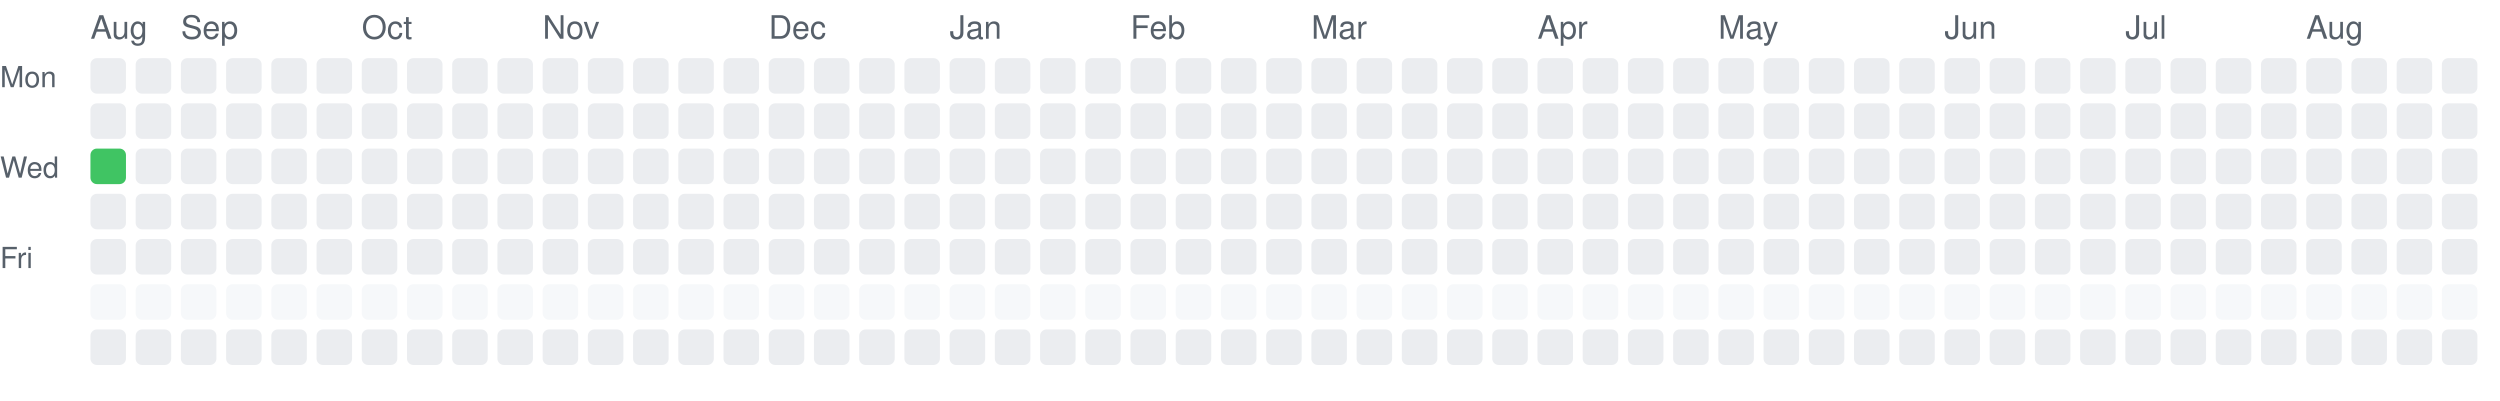
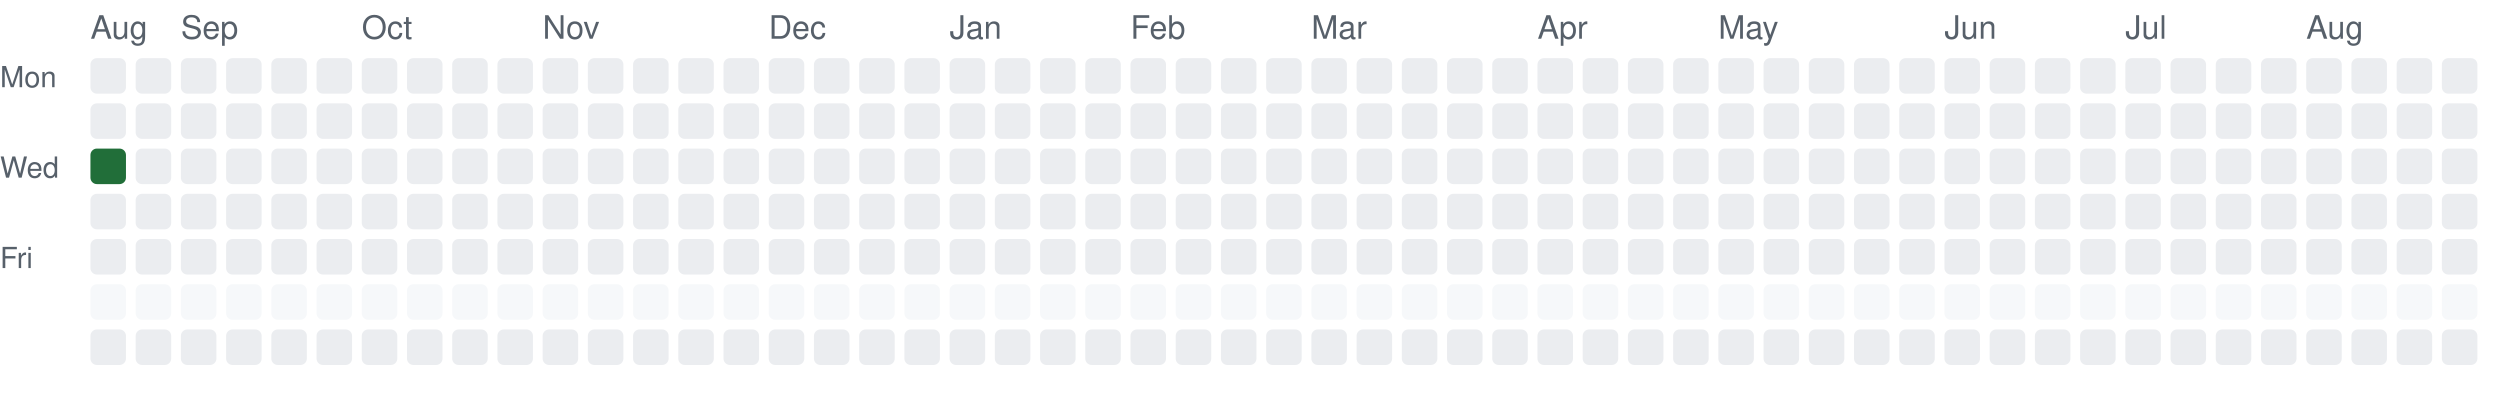
<svg xmlns="http://www.w3.org/2000/svg" width="774" height="124" viewBox="0 0 774 124" role="img" aria-label="Activity heatmap">
  <text x="28" y="12" fill="#57606a" font-size="10" font-family="Segoe UI, Helvetica, Arial, sans-serif">Aug</text>
  <text x="56" y="12" fill="#57606a" font-size="10" font-family="Segoe UI, Helvetica, Arial, sans-serif">Sep</text>
  <text x="112" y="12" fill="#57606a" font-size="10" font-family="Segoe UI, Helvetica, Arial, sans-serif">Oct</text>
  <text x="168" y="12" fill="#57606a" font-size="10" font-family="Segoe UI, Helvetica, Arial, sans-serif">Nov</text>
  <text x="238" y="12" fill="#57606a" font-size="10" font-family="Segoe UI, Helvetica, Arial, sans-serif">Dec</text>
  <text x="294" y="12" fill="#57606a" font-size="10" font-family="Segoe UI, Helvetica, Arial, sans-serif">Jan</text>
  <text x="350" y="12" fill="#57606a" font-size="10" font-family="Segoe UI, Helvetica, Arial, sans-serif">Feb</text>
  <text x="406" y="12" fill="#57606a" font-size="10" font-family="Segoe UI, Helvetica, Arial, sans-serif">Mar</text>
  <text x="476" y="12" fill="#57606a" font-size="10" font-family="Segoe UI, Helvetica, Arial, sans-serif">Apr</text>
  <text x="532" y="12" fill="#57606a" font-size="10" font-family="Segoe UI, Helvetica, Arial, sans-serif">May</text>
  <text x="602" y="12" fill="#57606a" font-size="10" font-family="Segoe UI, Helvetica, Arial, sans-serif">Jun</text>
  <text x="658" y="12" fill="#57606a" font-size="10" font-family="Segoe UI, Helvetica, Arial, sans-serif">Jul</text>
  <text x="714" y="12" fill="#57606a" font-size="10" font-family="Segoe UI, Helvetica, Arial, sans-serif">Aug</text>
  <text x="0" y="27" fill="#57606a" font-size="9" font-family="Segoe UI, Helvetica, Arial, sans-serif">Mon</text>
  <text x="0" y="55" fill="#57606a" font-size="9" font-family="Segoe UI, Helvetica, Arial, sans-serif">Wed</text>
  <text x="0" y="83" fill="#57606a" font-size="9" font-family="Segoe UI, Helvetica, Arial, sans-serif">Fri</text>
  <rect x="28" y="18" width="11" height="11" rx="2" fill="#ebedf0" />
  <rect x="28" y="32" width="11" height="11" rx="2" fill="#ebedf0" />
-   <rect x="28" y="46" width="11" height="11" rx="2" fill="#40c463" />
+   <rect x="28" y="46" width="11" height="11" rx="2" fill="#216e39" />
  <rect x="28" y="60" width="11" height="11" rx="2" fill="#ebedf0" />
  <rect x="28" y="74" width="11" height="11" rx="2" fill="#ebedf0" />
  <rect x="28" y="88" width="11" height="11" rx="2" fill="#f6f8fa" />
  <rect x="28" y="102" width="11" height="11" rx="2" fill="#ebedf0" />
  <rect x="42" y="18" width="11" height="11" rx="2" fill="#ebedf0" />
  <rect x="42" y="32" width="11" height="11" rx="2" fill="#ebedf0" />
  <rect x="42" y="46" width="11" height="11" rx="2" fill="#ebedf0" />
  <rect x="42" y="60" width="11" height="11" rx="2" fill="#ebedf0" />
  <rect x="42" y="74" width="11" height="11" rx="2" fill="#ebedf0" />
  <rect x="42" y="88" width="11" height="11" rx="2" fill="#f6f8fa" />
  <rect x="42" y="102" width="11" height="11" rx="2" fill="#ebedf0" />
  <rect x="56" y="18" width="11" height="11" rx="2" fill="#ebedf0" />
  <rect x="56" y="32" width="11" height="11" rx="2" fill="#ebedf0" />
  <rect x="56" y="46" width="11" height="11" rx="2" fill="#ebedf0" />
  <rect x="56" y="60" width="11" height="11" rx="2" fill="#ebedf0" />
  <rect x="56" y="74" width="11" height="11" rx="2" fill="#ebedf0" />
  <rect x="56" y="88" width="11" height="11" rx="2" fill="#f6f8fa" />
  <rect x="56" y="102" width="11" height="11" rx="2" fill="#ebedf0" />
  <rect x="70" y="18" width="11" height="11" rx="2" fill="#ebedf0" />
  <rect x="70" y="32" width="11" height="11" rx="2" fill="#ebedf0" />
  <rect x="70" y="46" width="11" height="11" rx="2" fill="#ebedf0" />
  <rect x="70" y="60" width="11" height="11" rx="2" fill="#ebedf0" />
  <rect x="70" y="74" width="11" height="11" rx="2" fill="#ebedf0" />
  <rect x="70" y="88" width="11" height="11" rx="2" fill="#f6f8fa" />
  <rect x="70" y="102" width="11" height="11" rx="2" fill="#ebedf0" />
  <rect x="84" y="18" width="11" height="11" rx="2" fill="#ebedf0" />
  <rect x="84" y="32" width="11" height="11" rx="2" fill="#ebedf0" />
  <rect x="84" y="46" width="11" height="11" rx="2" fill="#ebedf0" />
  <rect x="84" y="60" width="11" height="11" rx="2" fill="#ebedf0" />
  <rect x="84" y="74" width="11" height="11" rx="2" fill="#ebedf0" />
  <rect x="84" y="88" width="11" height="11" rx="2" fill="#f6f8fa" />
  <rect x="84" y="102" width="11" height="11" rx="2" fill="#ebedf0" />
  <rect x="98" y="18" width="11" height="11" rx="2" fill="#ebedf0" />
  <rect x="98" y="32" width="11" height="11" rx="2" fill="#ebedf0" />
  <rect x="98" y="46" width="11" height="11" rx="2" fill="#ebedf0" />
  <rect x="98" y="60" width="11" height="11" rx="2" fill="#ebedf0" />
  <rect x="98" y="74" width="11" height="11" rx="2" fill="#ebedf0" />
  <rect x="98" y="88" width="11" height="11" rx="2" fill="#f6f8fa" />
  <rect x="98" y="102" width="11" height="11" rx="2" fill="#ebedf0" />
  <rect x="112" y="18" width="11" height="11" rx="2" fill="#ebedf0" />
  <rect x="112" y="32" width="11" height="11" rx="2" fill="#ebedf0" />
  <rect x="112" y="46" width="11" height="11" rx="2" fill="#ebedf0" />
  <rect x="112" y="60" width="11" height="11" rx="2" fill="#ebedf0" />
  <rect x="112" y="74" width="11" height="11" rx="2" fill="#ebedf0" />
  <rect x="112" y="88" width="11" height="11" rx="2" fill="#f6f8fa" />
  <rect x="112" y="102" width="11" height="11" rx="2" fill="#ebedf0" />
  <rect x="126" y="18" width="11" height="11" rx="2" fill="#ebedf0" />
  <rect x="126" y="32" width="11" height="11" rx="2" fill="#ebedf0" />
  <rect x="126" y="46" width="11" height="11" rx="2" fill="#ebedf0" />
  <rect x="126" y="60" width="11" height="11" rx="2" fill="#ebedf0" />
  <rect x="126" y="74" width="11" height="11" rx="2" fill="#ebedf0" />
  <rect x="126" y="88" width="11" height="11" rx="2" fill="#f6f8fa" />
  <rect x="126" y="102" width="11" height="11" rx="2" fill="#ebedf0" />
  <rect x="140" y="18" width="11" height="11" rx="2" fill="#ebedf0" />
  <rect x="140" y="32" width="11" height="11" rx="2" fill="#ebedf0" />
  <rect x="140" y="46" width="11" height="11" rx="2" fill="#ebedf0" />
  <rect x="140" y="60" width="11" height="11" rx="2" fill="#ebedf0" />
  <rect x="140" y="74" width="11" height="11" rx="2" fill="#ebedf0" />
  <rect x="140" y="88" width="11" height="11" rx="2" fill="#f6f8fa" />
  <rect x="140" y="102" width="11" height="11" rx="2" fill="#ebedf0" />
  <rect x="154" y="18" width="11" height="11" rx="2" fill="#ebedf0" />
  <rect x="154" y="32" width="11" height="11" rx="2" fill="#ebedf0" />
  <rect x="154" y="46" width="11" height="11" rx="2" fill="#ebedf0" />
  <rect x="154" y="60" width="11" height="11" rx="2" fill="#ebedf0" />
  <rect x="154" y="74" width="11" height="11" rx="2" fill="#ebedf0" />
  <rect x="154" y="88" width="11" height="11" rx="2" fill="#f6f8fa" />
  <rect x="154" y="102" width="11" height="11" rx="2" fill="#ebedf0" />
  <rect x="168" y="18" width="11" height="11" rx="2" fill="#ebedf0" />
  <rect x="168" y="32" width="11" height="11" rx="2" fill="#ebedf0" />
  <rect x="168" y="46" width="11" height="11" rx="2" fill="#ebedf0" />
  <rect x="168" y="60" width="11" height="11" rx="2" fill="#ebedf0" />
  <rect x="168" y="74" width="11" height="11" rx="2" fill="#ebedf0" />
  <rect x="168" y="88" width="11" height="11" rx="2" fill="#f6f8fa" />
  <rect x="168" y="102" width="11" height="11" rx="2" fill="#ebedf0" />
  <rect x="182" y="18" width="11" height="11" rx="2" fill="#ebedf0" />
  <rect x="182" y="32" width="11" height="11" rx="2" fill="#ebedf0" />
  <rect x="182" y="46" width="11" height="11" rx="2" fill="#ebedf0" />
  <rect x="182" y="60" width="11" height="11" rx="2" fill="#ebedf0" />
  <rect x="182" y="74" width="11" height="11" rx="2" fill="#ebedf0" />
  <rect x="182" y="88" width="11" height="11" rx="2" fill="#f6f8fa" />
  <rect x="182" y="102" width="11" height="11" rx="2" fill="#ebedf0" />
  <rect x="196" y="18" width="11" height="11" rx="2" fill="#ebedf0" />
  <rect x="196" y="32" width="11" height="11" rx="2" fill="#ebedf0" />
  <rect x="196" y="46" width="11" height="11" rx="2" fill="#ebedf0" />
  <rect x="196" y="60" width="11" height="11" rx="2" fill="#ebedf0" />
  <rect x="196" y="74" width="11" height="11" rx="2" fill="#ebedf0" />
  <rect x="196" y="88" width="11" height="11" rx="2" fill="#f6f8fa" />
  <rect x="196" y="102" width="11" height="11" rx="2" fill="#ebedf0" />
  <rect x="210" y="18" width="11" height="11" rx="2" fill="#ebedf0" />
  <rect x="210" y="32" width="11" height="11" rx="2" fill="#ebedf0" />
  <rect x="210" y="46" width="11" height="11" rx="2" fill="#ebedf0" />
  <rect x="210" y="60" width="11" height="11" rx="2" fill="#ebedf0" />
  <rect x="210" y="74" width="11" height="11" rx="2" fill="#ebedf0" />
  <rect x="210" y="88" width="11" height="11" rx="2" fill="#f6f8fa" />
  <rect x="210" y="102" width="11" height="11" rx="2" fill="#ebedf0" />
  <rect x="224" y="18" width="11" height="11" rx="2" fill="#ebedf0" />
  <rect x="224" y="32" width="11" height="11" rx="2" fill="#ebedf0" />
  <rect x="224" y="46" width="11" height="11" rx="2" fill="#ebedf0" />
  <rect x="224" y="60" width="11" height="11" rx="2" fill="#ebedf0" />
  <rect x="224" y="74" width="11" height="11" rx="2" fill="#ebedf0" />
  <rect x="224" y="88" width="11" height="11" rx="2" fill="#f6f8fa" />
  <rect x="224" y="102" width="11" height="11" rx="2" fill="#ebedf0" />
  <rect x="238" y="18" width="11" height="11" rx="2" fill="#ebedf0" />
  <rect x="238" y="32" width="11" height="11" rx="2" fill="#ebedf0" />
  <rect x="238" y="46" width="11" height="11" rx="2" fill="#ebedf0" />
  <rect x="238" y="60" width="11" height="11" rx="2" fill="#ebedf0" />
  <rect x="238" y="74" width="11" height="11" rx="2" fill="#ebedf0" />
  <rect x="238" y="88" width="11" height="11" rx="2" fill="#f6f8fa" />
  <rect x="238" y="102" width="11" height="11" rx="2" fill="#ebedf0" />
  <rect x="252" y="18" width="11" height="11" rx="2" fill="#ebedf0" />
  <rect x="252" y="32" width="11" height="11" rx="2" fill="#ebedf0" />
  <rect x="252" y="46" width="11" height="11" rx="2" fill="#ebedf0" />
  <rect x="252" y="60" width="11" height="11" rx="2" fill="#ebedf0" />
  <rect x="252" y="74" width="11" height="11" rx="2" fill="#ebedf0" />
  <rect x="252" y="88" width="11" height="11" rx="2" fill="#f6f8fa" />
  <rect x="252" y="102" width="11" height="11" rx="2" fill="#ebedf0" />
  <rect x="266" y="18" width="11" height="11" rx="2" fill="#ebedf0" />
  <rect x="266" y="32" width="11" height="11" rx="2" fill="#ebedf0" />
  <rect x="266" y="46" width="11" height="11" rx="2" fill="#ebedf0" />
  <rect x="266" y="60" width="11" height="11" rx="2" fill="#ebedf0" />
  <rect x="266" y="74" width="11" height="11" rx="2" fill="#ebedf0" />
  <rect x="266" y="88" width="11" height="11" rx="2" fill="#f6f8fa" />
  <rect x="266" y="102" width="11" height="11" rx="2" fill="#ebedf0" />
  <rect x="280" y="18" width="11" height="11" rx="2" fill="#ebedf0" />
  <rect x="280" y="32" width="11" height="11" rx="2" fill="#ebedf0" />
  <rect x="280" y="46" width="11" height="11" rx="2" fill="#ebedf0" />
  <rect x="280" y="60" width="11" height="11" rx="2" fill="#ebedf0" />
  <rect x="280" y="74" width="11" height="11" rx="2" fill="#ebedf0" />
  <rect x="280" y="88" width="11" height="11" rx="2" fill="#f6f8fa" />
  <rect x="280" y="102" width="11" height="11" rx="2" fill="#ebedf0" />
  <rect x="294" y="18" width="11" height="11" rx="2" fill="#ebedf0" />
  <rect x="294" y="32" width="11" height="11" rx="2" fill="#ebedf0" />
  <rect x="294" y="46" width="11" height="11" rx="2" fill="#ebedf0" />
  <rect x="294" y="60" width="11" height="11" rx="2" fill="#ebedf0" />
  <rect x="294" y="74" width="11" height="11" rx="2" fill="#ebedf0" />
  <rect x="294" y="88" width="11" height="11" rx="2" fill="#f6f8fa" />
  <rect x="294" y="102" width="11" height="11" rx="2" fill="#ebedf0" />
  <rect x="308" y="18" width="11" height="11" rx="2" fill="#ebedf0" />
  <rect x="308" y="32" width="11" height="11" rx="2" fill="#ebedf0" />
  <rect x="308" y="46" width="11" height="11" rx="2" fill="#ebedf0" />
  <rect x="308" y="60" width="11" height="11" rx="2" fill="#ebedf0" />
  <rect x="308" y="74" width="11" height="11" rx="2" fill="#ebedf0" />
  <rect x="308" y="88" width="11" height="11" rx="2" fill="#f6f8fa" />
  <rect x="308" y="102" width="11" height="11" rx="2" fill="#ebedf0" />
  <rect x="322" y="18" width="11" height="11" rx="2" fill="#ebedf0" />
  <rect x="322" y="32" width="11" height="11" rx="2" fill="#ebedf0" />
  <rect x="322" y="46" width="11" height="11" rx="2" fill="#ebedf0" />
  <rect x="322" y="60" width="11" height="11" rx="2" fill="#ebedf0" />
  <rect x="322" y="74" width="11" height="11" rx="2" fill="#ebedf0" />
  <rect x="322" y="88" width="11" height="11" rx="2" fill="#f6f8fa" />
  <rect x="322" y="102" width="11" height="11" rx="2" fill="#ebedf0" />
  <rect x="336" y="18" width="11" height="11" rx="2" fill="#ebedf0" />
  <rect x="336" y="32" width="11" height="11" rx="2" fill="#ebedf0" />
  <rect x="336" y="46" width="11" height="11" rx="2" fill="#ebedf0" />
  <rect x="336" y="60" width="11" height="11" rx="2" fill="#ebedf0" />
  <rect x="336" y="74" width="11" height="11" rx="2" fill="#ebedf0" />
  <rect x="336" y="88" width="11" height="11" rx="2" fill="#f6f8fa" />
  <rect x="336" y="102" width="11" height="11" rx="2" fill="#ebedf0" />
  <rect x="350" y="18" width="11" height="11" rx="2" fill="#ebedf0" />
  <rect x="350" y="32" width="11" height="11" rx="2" fill="#ebedf0" />
  <rect x="350" y="46" width="11" height="11" rx="2" fill="#ebedf0" />
  <rect x="350" y="60" width="11" height="11" rx="2" fill="#ebedf0" />
  <rect x="350" y="74" width="11" height="11" rx="2" fill="#ebedf0" />
  <rect x="350" y="88" width="11" height="11" rx="2" fill="#f6f8fa" />
  <rect x="350" y="102" width="11" height="11" rx="2" fill="#ebedf0" />
  <rect x="364" y="18" width="11" height="11" rx="2" fill="#ebedf0" />
  <rect x="364" y="32" width="11" height="11" rx="2" fill="#ebedf0" />
  <rect x="364" y="46" width="11" height="11" rx="2" fill="#ebedf0" />
  <rect x="364" y="60" width="11" height="11" rx="2" fill="#ebedf0" />
  <rect x="364" y="74" width="11" height="11" rx="2" fill="#ebedf0" />
  <rect x="364" y="88" width="11" height="11" rx="2" fill="#f6f8fa" />
  <rect x="364" y="102" width="11" height="11" rx="2" fill="#ebedf0" />
  <rect x="378" y="18" width="11" height="11" rx="2" fill="#ebedf0" />
  <rect x="378" y="32" width="11" height="11" rx="2" fill="#ebedf0" />
  <rect x="378" y="46" width="11" height="11" rx="2" fill="#ebedf0" />
  <rect x="378" y="60" width="11" height="11" rx="2" fill="#ebedf0" />
  <rect x="378" y="74" width="11" height="11" rx="2" fill="#ebedf0" />
  <rect x="378" y="88" width="11" height="11" rx="2" fill="#f6f8fa" />
  <rect x="378" y="102" width="11" height="11" rx="2" fill="#ebedf0" />
  <rect x="392" y="18" width="11" height="11" rx="2" fill="#ebedf0" />
  <rect x="392" y="32" width="11" height="11" rx="2" fill="#ebedf0" />
  <rect x="392" y="46" width="11" height="11" rx="2" fill="#ebedf0" />
  <rect x="392" y="60" width="11" height="11" rx="2" fill="#ebedf0" />
  <rect x="392" y="74" width="11" height="11" rx="2" fill="#ebedf0" />
  <rect x="392" y="88" width="11" height="11" rx="2" fill="#f6f8fa" />
  <rect x="392" y="102" width="11" height="11" rx="2" fill="#ebedf0" />
  <rect x="406" y="18" width="11" height="11" rx="2" fill="#ebedf0" />
  <rect x="406" y="32" width="11" height="11" rx="2" fill="#ebedf0" />
  <rect x="406" y="46" width="11" height="11" rx="2" fill="#ebedf0" />
  <rect x="406" y="60" width="11" height="11" rx="2" fill="#ebedf0" />
  <rect x="406" y="74" width="11" height="11" rx="2" fill="#ebedf0" />
  <rect x="406" y="88" width="11" height="11" rx="2" fill="#f6f8fa" />
  <rect x="406" y="102" width="11" height="11" rx="2" fill="#ebedf0" />
  <rect x="420" y="18" width="11" height="11" rx="2" fill="#ebedf0" />
  <rect x="420" y="32" width="11" height="11" rx="2" fill="#ebedf0" />
  <rect x="420" y="46" width="11" height="11" rx="2" fill="#ebedf0" />
  <rect x="420" y="60" width="11" height="11" rx="2" fill="#ebedf0" />
  <rect x="420" y="74" width="11" height="11" rx="2" fill="#ebedf0" />
  <rect x="420" y="88" width="11" height="11" rx="2" fill="#f6f8fa" />
  <rect x="420" y="102" width="11" height="11" rx="2" fill="#ebedf0" />
  <rect x="434" y="18" width="11" height="11" rx="2" fill="#ebedf0" />
  <rect x="434" y="32" width="11" height="11" rx="2" fill="#ebedf0" />
  <rect x="434" y="46" width="11" height="11" rx="2" fill="#ebedf0" />
  <rect x="434" y="60" width="11" height="11" rx="2" fill="#ebedf0" />
  <rect x="434" y="74" width="11" height="11" rx="2" fill="#ebedf0" />
  <rect x="434" y="88" width="11" height="11" rx="2" fill="#f6f8fa" />
  <rect x="434" y="102" width="11" height="11" rx="2" fill="#ebedf0" />
  <rect x="448" y="18" width="11" height="11" rx="2" fill="#ebedf0" />
  <rect x="448" y="32" width="11" height="11" rx="2" fill="#ebedf0" />
  <rect x="448" y="46" width="11" height="11" rx="2" fill="#ebedf0" />
  <rect x="448" y="60" width="11" height="11" rx="2" fill="#ebedf0" />
  <rect x="448" y="74" width="11" height="11" rx="2" fill="#ebedf0" />
  <rect x="448" y="88" width="11" height="11" rx="2" fill="#f6f8fa" />
  <rect x="448" y="102" width="11" height="11" rx="2" fill="#ebedf0" />
  <rect x="462" y="18" width="11" height="11" rx="2" fill="#ebedf0" />
  <rect x="462" y="32" width="11" height="11" rx="2" fill="#ebedf0" />
  <rect x="462" y="46" width="11" height="11" rx="2" fill="#ebedf0" />
  <rect x="462" y="60" width="11" height="11" rx="2" fill="#ebedf0" />
  <rect x="462" y="74" width="11" height="11" rx="2" fill="#ebedf0" />
  <rect x="462" y="88" width="11" height="11" rx="2" fill="#f6f8fa" />
  <rect x="462" y="102" width="11" height="11" rx="2" fill="#ebedf0" />
  <rect x="476" y="18" width="11" height="11" rx="2" fill="#ebedf0" />
  <rect x="476" y="32" width="11" height="11" rx="2" fill="#ebedf0" />
  <rect x="476" y="46" width="11" height="11" rx="2" fill="#ebedf0" />
  <rect x="476" y="60" width="11" height="11" rx="2" fill="#ebedf0" />
  <rect x="476" y="74" width="11" height="11" rx="2" fill="#ebedf0" />
  <rect x="476" y="88" width="11" height="11" rx="2" fill="#f6f8fa" />
  <rect x="476" y="102" width="11" height="11" rx="2" fill="#ebedf0" />
  <rect x="490" y="18" width="11" height="11" rx="2" fill="#ebedf0" />
  <rect x="490" y="32" width="11" height="11" rx="2" fill="#ebedf0" />
  <rect x="490" y="46" width="11" height="11" rx="2" fill="#ebedf0" />
  <rect x="490" y="60" width="11" height="11" rx="2" fill="#ebedf0" />
  <rect x="490" y="74" width="11" height="11" rx="2" fill="#ebedf0" />
  <rect x="490" y="88" width="11" height="11" rx="2" fill="#f6f8fa" />
  <rect x="490" y="102" width="11" height="11" rx="2" fill="#ebedf0" />
  <rect x="504" y="18" width="11" height="11" rx="2" fill="#ebedf0" />
  <rect x="504" y="32" width="11" height="11" rx="2" fill="#ebedf0" />
  <rect x="504" y="46" width="11" height="11" rx="2" fill="#ebedf0" />
  <rect x="504" y="60" width="11" height="11" rx="2" fill="#ebedf0" />
  <rect x="504" y="74" width="11" height="11" rx="2" fill="#ebedf0" />
  <rect x="504" y="88" width="11" height="11" rx="2" fill="#f6f8fa" />
  <rect x="504" y="102" width="11" height="11" rx="2" fill="#ebedf0" />
  <rect x="518" y="18" width="11" height="11" rx="2" fill="#ebedf0" />
  <rect x="518" y="32" width="11" height="11" rx="2" fill="#ebedf0" />
  <rect x="518" y="46" width="11" height="11" rx="2" fill="#ebedf0" />
  <rect x="518" y="60" width="11" height="11" rx="2" fill="#ebedf0" />
  <rect x="518" y="74" width="11" height="11" rx="2" fill="#ebedf0" />
  <rect x="518" y="88" width="11" height="11" rx="2" fill="#f6f8fa" />
  <rect x="518" y="102" width="11" height="11" rx="2" fill="#ebedf0" />
  <rect x="532" y="18" width="11" height="11" rx="2" fill="#ebedf0" />
  <rect x="532" y="32" width="11" height="11" rx="2" fill="#ebedf0" />
  <rect x="532" y="46" width="11" height="11" rx="2" fill="#ebedf0" />
  <rect x="532" y="60" width="11" height="11" rx="2" fill="#ebedf0" />
  <rect x="532" y="74" width="11" height="11" rx="2" fill="#ebedf0" />
  <rect x="532" y="88" width="11" height="11" rx="2" fill="#f6f8fa" />
  <rect x="532" y="102" width="11" height="11" rx="2" fill="#ebedf0" />
  <rect x="546" y="18" width="11" height="11" rx="2" fill="#ebedf0" />
  <rect x="546" y="32" width="11" height="11" rx="2" fill="#ebedf0" />
  <rect x="546" y="46" width="11" height="11" rx="2" fill="#ebedf0" />
  <rect x="546" y="60" width="11" height="11" rx="2" fill="#ebedf0" />
  <rect x="546" y="74" width="11" height="11" rx="2" fill="#ebedf0" />
  <rect x="546" y="88" width="11" height="11" rx="2" fill="#f6f8fa" />
  <rect x="546" y="102" width="11" height="11" rx="2" fill="#ebedf0" />
  <rect x="560" y="18" width="11" height="11" rx="2" fill="#ebedf0" />
  <rect x="560" y="32" width="11" height="11" rx="2" fill="#ebedf0" />
  <rect x="560" y="46" width="11" height="11" rx="2" fill="#ebedf0" />
  <rect x="560" y="60" width="11" height="11" rx="2" fill="#ebedf0" />
  <rect x="560" y="74" width="11" height="11" rx="2" fill="#ebedf0" />
  <rect x="560" y="88" width="11" height="11" rx="2" fill="#f6f8fa" />
  <rect x="560" y="102" width="11" height="11" rx="2" fill="#ebedf0" />
  <rect x="574" y="18" width="11" height="11" rx="2" fill="#ebedf0" />
  <rect x="574" y="32" width="11" height="11" rx="2" fill="#ebedf0" />
  <rect x="574" y="46" width="11" height="11" rx="2" fill="#ebedf0" />
  <rect x="574" y="60" width="11" height="11" rx="2" fill="#ebedf0" />
  <rect x="574" y="74" width="11" height="11" rx="2" fill="#ebedf0" />
  <rect x="574" y="88" width="11" height="11" rx="2" fill="#f6f8fa" />
  <rect x="574" y="102" width="11" height="11" rx="2" fill="#ebedf0" />
  <rect x="588" y="18" width="11" height="11" rx="2" fill="#ebedf0" />
  <rect x="588" y="32" width="11" height="11" rx="2" fill="#ebedf0" />
  <rect x="588" y="46" width="11" height="11" rx="2" fill="#ebedf0" />
  <rect x="588" y="60" width="11" height="11" rx="2" fill="#ebedf0" />
  <rect x="588" y="74" width="11" height="11" rx="2" fill="#ebedf0" />
  <rect x="588" y="88" width="11" height="11" rx="2" fill="#f6f8fa" />
  <rect x="588" y="102" width="11" height="11" rx="2" fill="#ebedf0" />
  <rect x="602" y="18" width="11" height="11" rx="2" fill="#ebedf0" />
  <rect x="602" y="32" width="11" height="11" rx="2" fill="#ebedf0" />
  <rect x="602" y="46" width="11" height="11" rx="2" fill="#ebedf0" />
  <rect x="602" y="60" width="11" height="11" rx="2" fill="#ebedf0" />
  <rect x="602" y="74" width="11" height="11" rx="2" fill="#ebedf0" />
  <rect x="602" y="88" width="11" height="11" rx="2" fill="#f6f8fa" />
  <rect x="602" y="102" width="11" height="11" rx="2" fill="#ebedf0" />
  <rect x="616" y="18" width="11" height="11" rx="2" fill="#ebedf0" />
  <rect x="616" y="32" width="11" height="11" rx="2" fill="#ebedf0" />
  <rect x="616" y="46" width="11" height="11" rx="2" fill="#ebedf0" />
  <rect x="616" y="60" width="11" height="11" rx="2" fill="#ebedf0" />
  <rect x="616" y="74" width="11" height="11" rx="2" fill="#ebedf0" />
  <rect x="616" y="88" width="11" height="11" rx="2" fill="#f6f8fa" />
  <rect x="616" y="102" width="11" height="11" rx="2" fill="#ebedf0" />
  <rect x="630" y="18" width="11" height="11" rx="2" fill="#ebedf0" />
  <rect x="630" y="32" width="11" height="11" rx="2" fill="#ebedf0" />
  <rect x="630" y="46" width="11" height="11" rx="2" fill="#ebedf0" />
  <rect x="630" y="60" width="11" height="11" rx="2" fill="#ebedf0" />
  <rect x="630" y="74" width="11" height="11" rx="2" fill="#ebedf0" />
  <rect x="630" y="88" width="11" height="11" rx="2" fill="#f6f8fa" />
  <rect x="630" y="102" width="11" height="11" rx="2" fill="#ebedf0" />
  <rect x="644" y="18" width="11" height="11" rx="2" fill="#ebedf0" />
  <rect x="644" y="32" width="11" height="11" rx="2" fill="#ebedf0" />
  <rect x="644" y="46" width="11" height="11" rx="2" fill="#ebedf0" />
  <rect x="644" y="60" width="11" height="11" rx="2" fill="#ebedf0" />
  <rect x="644" y="74" width="11" height="11" rx="2" fill="#ebedf0" />
  <rect x="644" y="88" width="11" height="11" rx="2" fill="#f6f8fa" />
  <rect x="644" y="102" width="11" height="11" rx="2" fill="#ebedf0" />
  <rect x="658" y="18" width="11" height="11" rx="2" fill="#ebedf0" />
  <rect x="658" y="32" width="11" height="11" rx="2" fill="#ebedf0" />
  <rect x="658" y="46" width="11" height="11" rx="2" fill="#ebedf0" />
  <rect x="658" y="60" width="11" height="11" rx="2" fill="#ebedf0" />
  <rect x="658" y="74" width="11" height="11" rx="2" fill="#ebedf0" />
  <rect x="658" y="88" width="11" height="11" rx="2" fill="#f6f8fa" />
  <rect x="658" y="102" width="11" height="11" rx="2" fill="#ebedf0" />
  <rect x="672" y="18" width="11" height="11" rx="2" fill="#ebedf0" />
  <rect x="672" y="32" width="11" height="11" rx="2" fill="#ebedf0" />
  <rect x="672" y="46" width="11" height="11" rx="2" fill="#ebedf0" />
  <rect x="672" y="60" width="11" height="11" rx="2" fill="#ebedf0" />
  <rect x="672" y="74" width="11" height="11" rx="2" fill="#ebedf0" />
  <rect x="672" y="88" width="11" height="11" rx="2" fill="#f6f8fa" />
  <rect x="672" y="102" width="11" height="11" rx="2" fill="#ebedf0" />
  <rect x="686" y="18" width="11" height="11" rx="2" fill="#ebedf0" />
  <rect x="686" y="32" width="11" height="11" rx="2" fill="#ebedf0" />
  <rect x="686" y="46" width="11" height="11" rx="2" fill="#ebedf0" />
  <rect x="686" y="60" width="11" height="11" rx="2" fill="#ebedf0" />
  <rect x="686" y="74" width="11" height="11" rx="2" fill="#ebedf0" />
  <rect x="686" y="88" width="11" height="11" rx="2" fill="#f6f8fa" />
  <rect x="686" y="102" width="11" height="11" rx="2" fill="#ebedf0" />
  <rect x="700" y="18" width="11" height="11" rx="2" fill="#ebedf0" />
  <rect x="700" y="32" width="11" height="11" rx="2" fill="#ebedf0" />
  <rect x="700" y="46" width="11" height="11" rx="2" fill="#ebedf0" />
  <rect x="700" y="60" width="11" height="11" rx="2" fill="#ebedf0" />
  <rect x="700" y="74" width="11" height="11" rx="2" fill="#ebedf0" />
  <rect x="700" y="88" width="11" height="11" rx="2" fill="#f6f8fa" />
  <rect x="700" y="102" width="11" height="11" rx="2" fill="#ebedf0" />
  <rect x="714" y="18" width="11" height="11" rx="2" fill="#ebedf0" />
  <rect x="714" y="32" width="11" height="11" rx="2" fill="#ebedf0" />
  <rect x="714" y="46" width="11" height="11" rx="2" fill="#ebedf0" />
  <rect x="714" y="60" width="11" height="11" rx="2" fill="#ebedf0" />
  <rect x="714" y="74" width="11" height="11" rx="2" fill="#ebedf0" />
  <rect x="714" y="88" width="11" height="11" rx="2" fill="#f6f8fa" />
  <rect x="714" y="102" width="11" height="11" rx="2" fill="#ebedf0" />
  <rect x="728" y="18" width="11" height="11" rx="2" fill="#ebedf0" />
  <rect x="728" y="32" width="11" height="11" rx="2" fill="#ebedf0" />
  <rect x="728" y="46" width="11" height="11" rx="2" fill="#ebedf0" />
  <rect x="728" y="60" width="11" height="11" rx="2" fill="#ebedf0" />
  <rect x="728" y="74" width="11" height="11" rx="2" fill="#ebedf0" />
  <rect x="728" y="88" width="11" height="11" rx="2" fill="#f6f8fa" />
  <rect x="728" y="102" width="11" height="11" rx="2" fill="#ebedf0" />
  <rect x="742" y="18" width="11" height="11" rx="2" fill="#ebedf0" />
  <rect x="742" y="32" width="11" height="11" rx="2" fill="#ebedf0" />
  <rect x="742" y="46" width="11" height="11" rx="2" fill="#ebedf0" />
  <rect x="742" y="60" width="11" height="11" rx="2" fill="#ebedf0" />
  <rect x="742" y="74" width="11" height="11" rx="2" fill="#ebedf0" />
  <rect x="742" y="88" width="11" height="11" rx="2" fill="#f6f8fa" />
  <rect x="742" y="102" width="11" height="11" rx="2" fill="#ebedf0" />
  <rect x="756" y="18" width="11" height="11" rx="2" fill="#ebedf0" />
  <rect x="756" y="32" width="11" height="11" rx="2" fill="#ebedf0" />
  <rect x="756" y="46" width="11" height="11" rx="2" fill="#ebedf0" />
  <rect x="756" y="60" width="11" height="11" rx="2" fill="#ebedf0" />
  <rect x="756" y="74" width="11" height="11" rx="2" fill="#ebedf0" />
  <rect x="756" y="88" width="11" height="11" rx="2" fill="#f6f8fa" />
  <rect x="756" y="102" width="11" height="11" rx="2" fill="#ebedf0" />
</svg>
